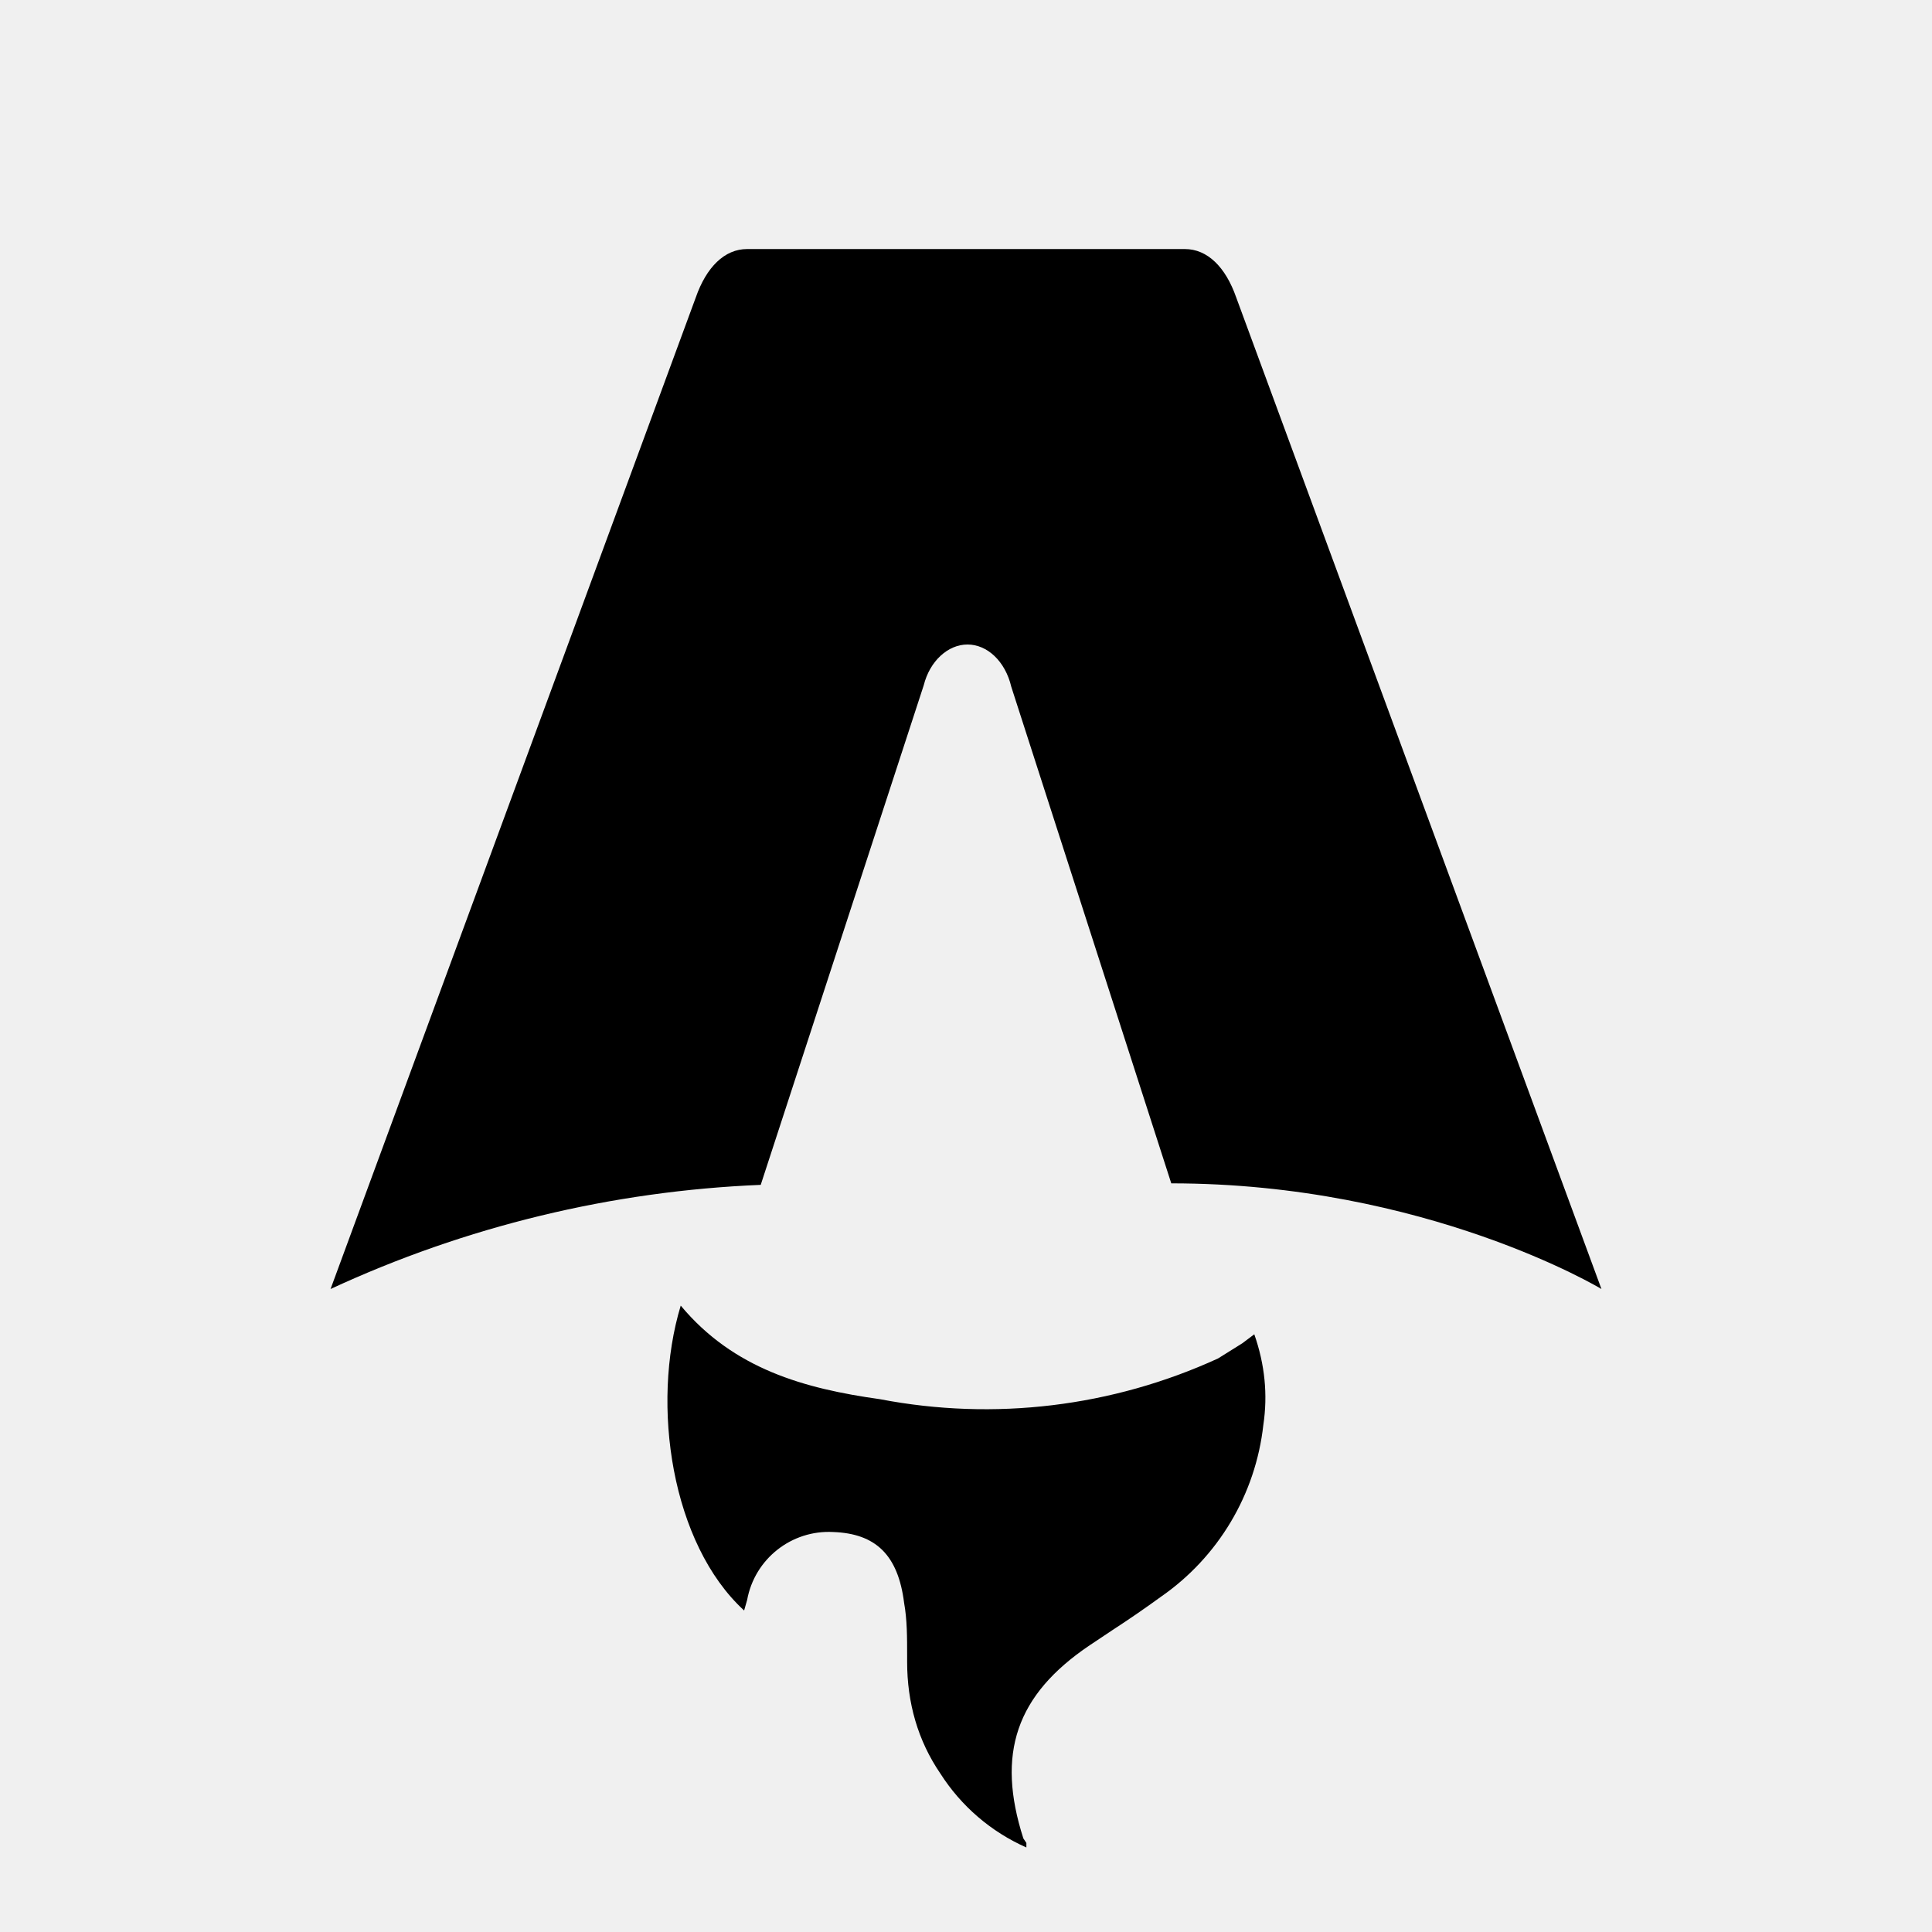
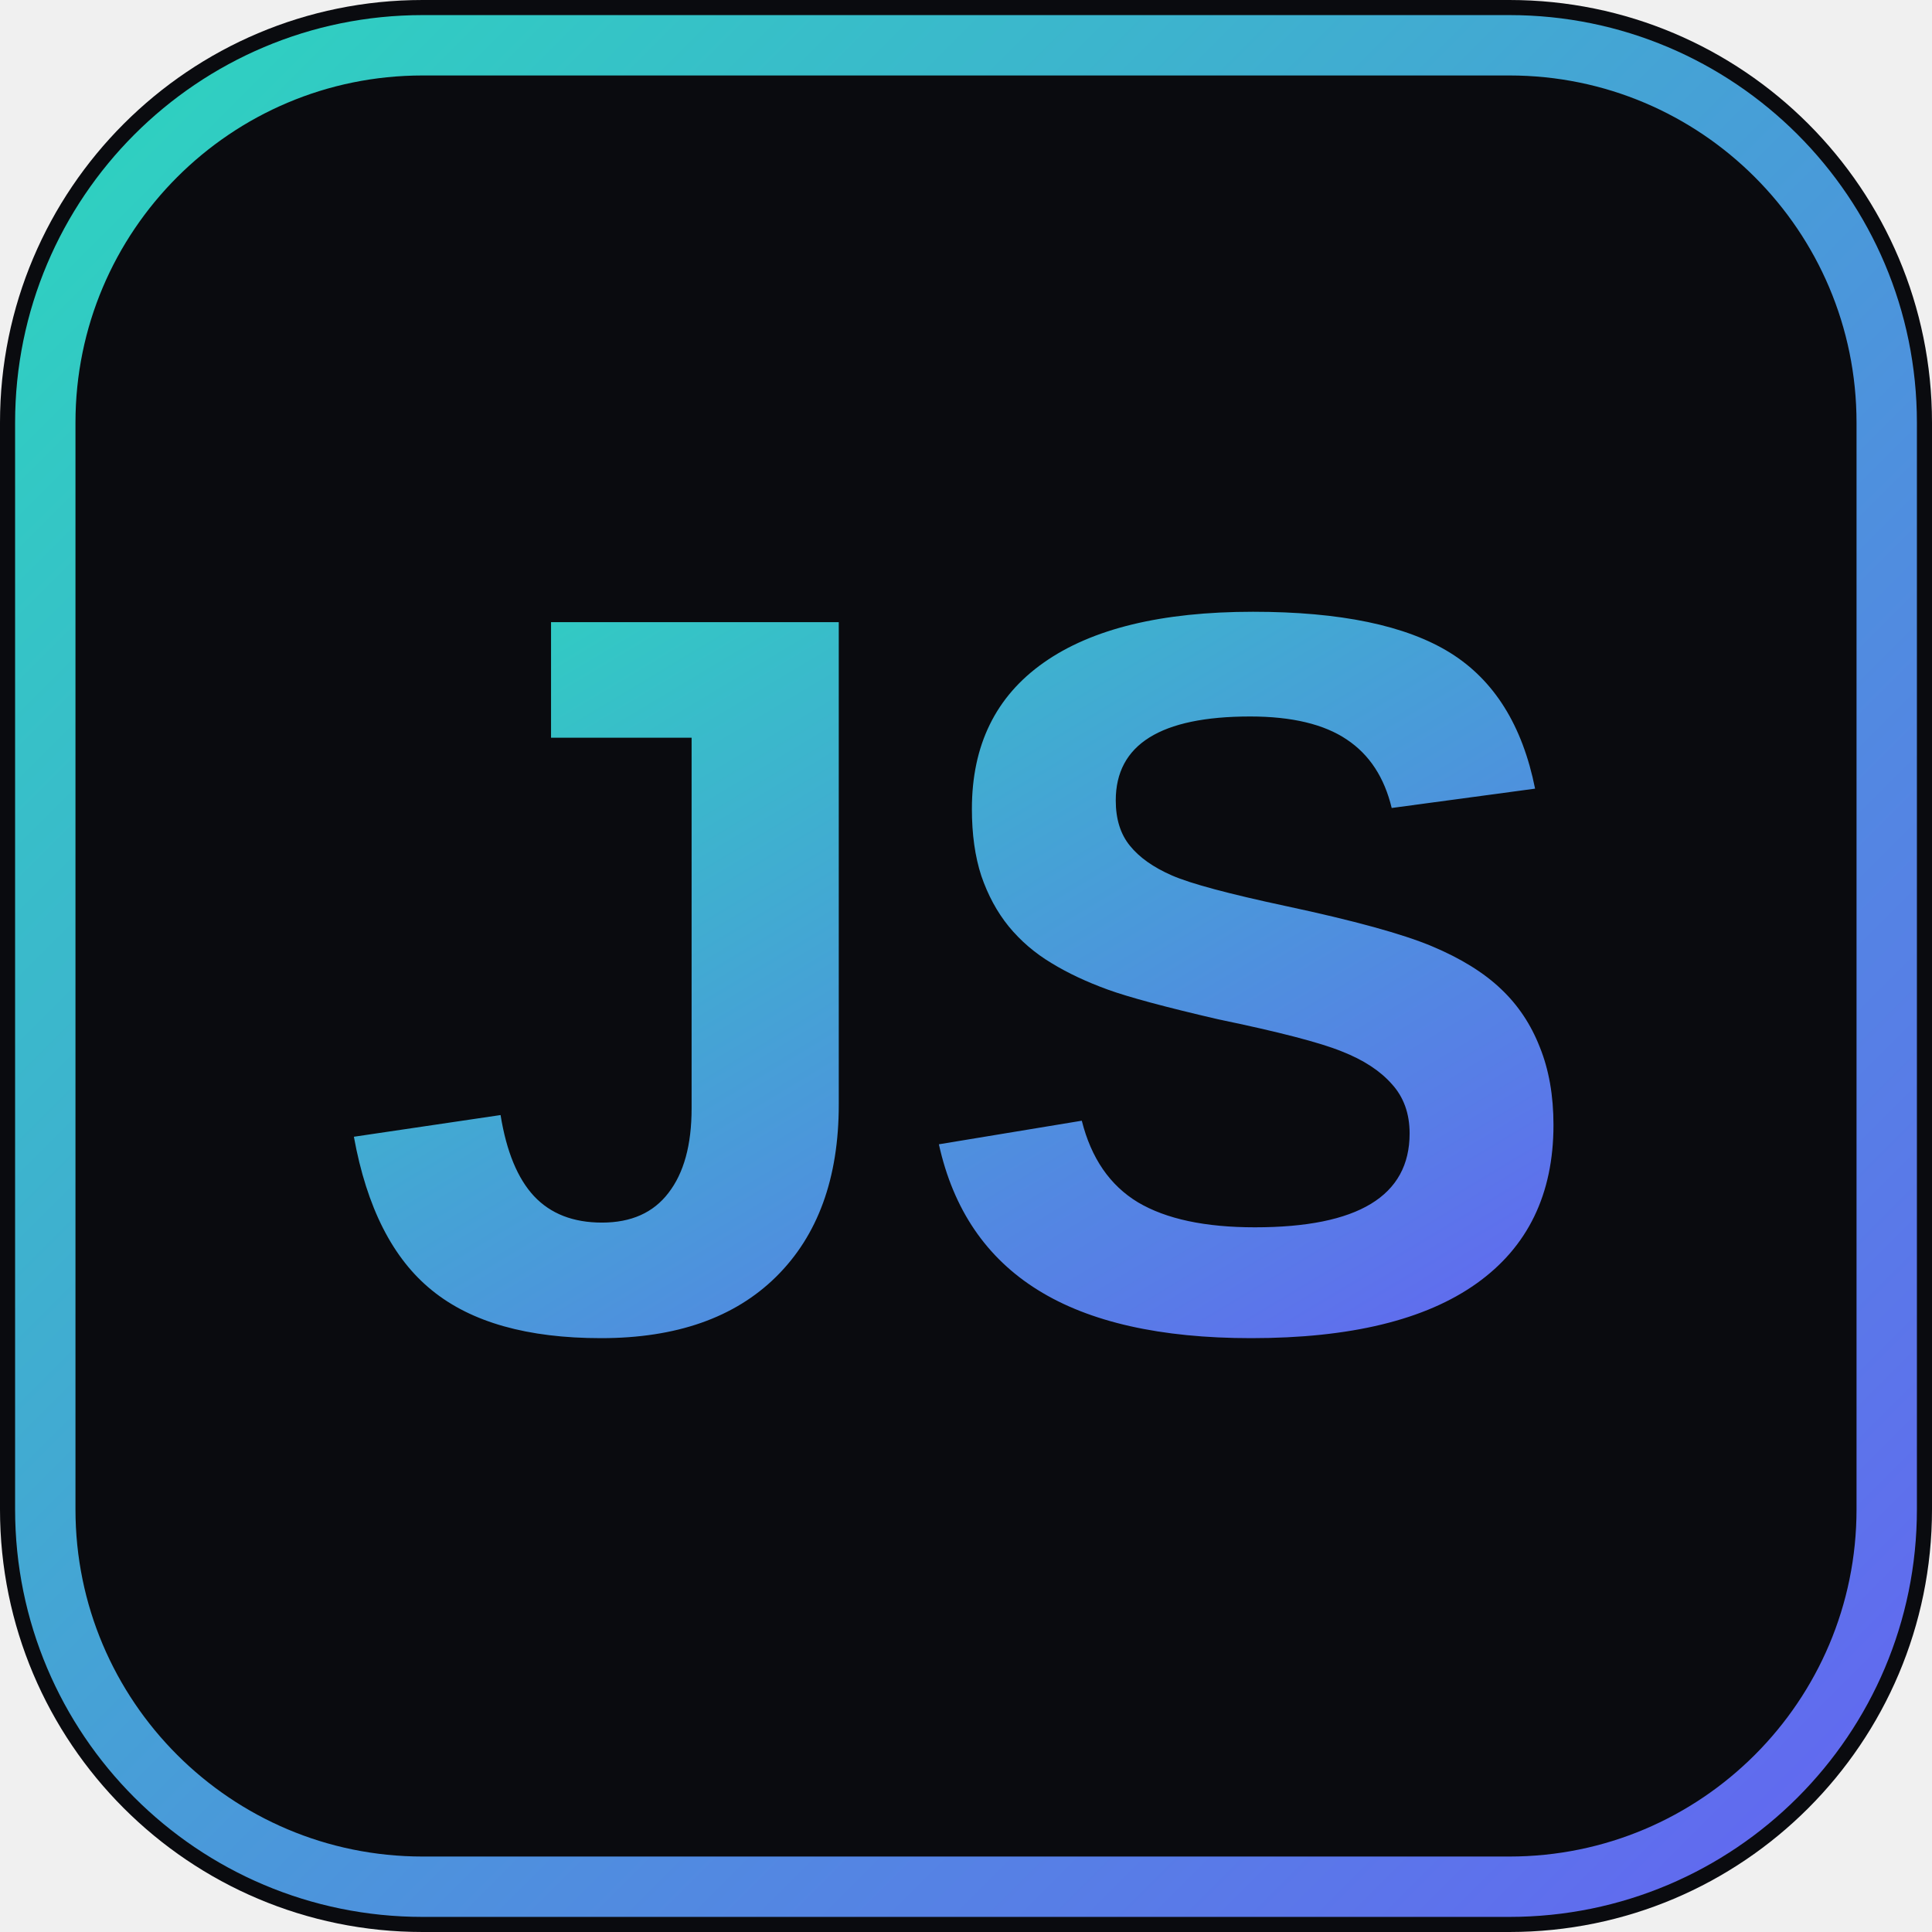
- <svg xmlns="http://www.w3.org/2000/svg" fill="none" viewBox="0 0 128 128">
-   <path d="M50.4 78.5a75.1 75.1 0 0 0-28.5 6.9l24.2-65.7c.7-2 1.9-3.2 3.4-3.2h29c1.5 0 2.7 1.2 3.4 3.2l24.2 65.7s-11.6-7-28.5-7L67 45.5c-.4-1.7-1.6-2.8-2.9-2.8-1.3 0-2.5 1.1-2.9 2.7L50.4 78.5Zm-1.1 28.2Zm-4.2-20.2c-2 6.6-.6 15.8 4.2 20.2a17.5 17.5 0 0 1 .2-.7 5.5 5.5 0 0 1 5.7-4.5c2.8.1 4.3 1.5 4.7 4.7.2 1.1.2 2.3.2 3.5v.4c0 2.7.7 5.2 2.2 7.4a13 13 0 0 0 5.7 4.9v-.3l-.2-.3c-1.8-5.6-.5-9.5 4.4-12.8l1.5-1a73 73 0 0 0 3.2-2.2 16 16 0 0 0 6.8-11.4c.3-2 .1-4-.6-6l-.8.6-1.6 1a37 37 0 0 1-22.4 2.7c-5-.7-9.7-2-13.2-6.2Z" />
-   <style>
-         path { fill: #000; }
-         @media (prefers-color-scheme: dark) {
-             path { fill: #FFF; }
-         }
-     </style>
+ <svg xmlns="http://www.w3.org/2000/svg" viewBox="0 0 64 64">
+   <defs>
+     <linearGradient id="g" x1="0" y1="0" x2="1" y2="1">
+       <stop offset="0" stop-color="#2dd4bf" />
+       <stop offset="1" stop-color="#6366f1" />
+     </linearGradient>
+   </defs>
+   <rect width="64" height="64" rx="14" fill="#0a0b0f" />
+   <rect x="1.5" y="1.5" width="61" height="61" rx="12.5" fill="none" stroke="url(#g)" stroke-width="2" />
+   <text x="32" y="44" font-family="'Space Grotesk', Arial, sans-serif" font-size="34" font-weight="700" text-anchor="middle" fill="url(#g)">JS</text>
</svg>
